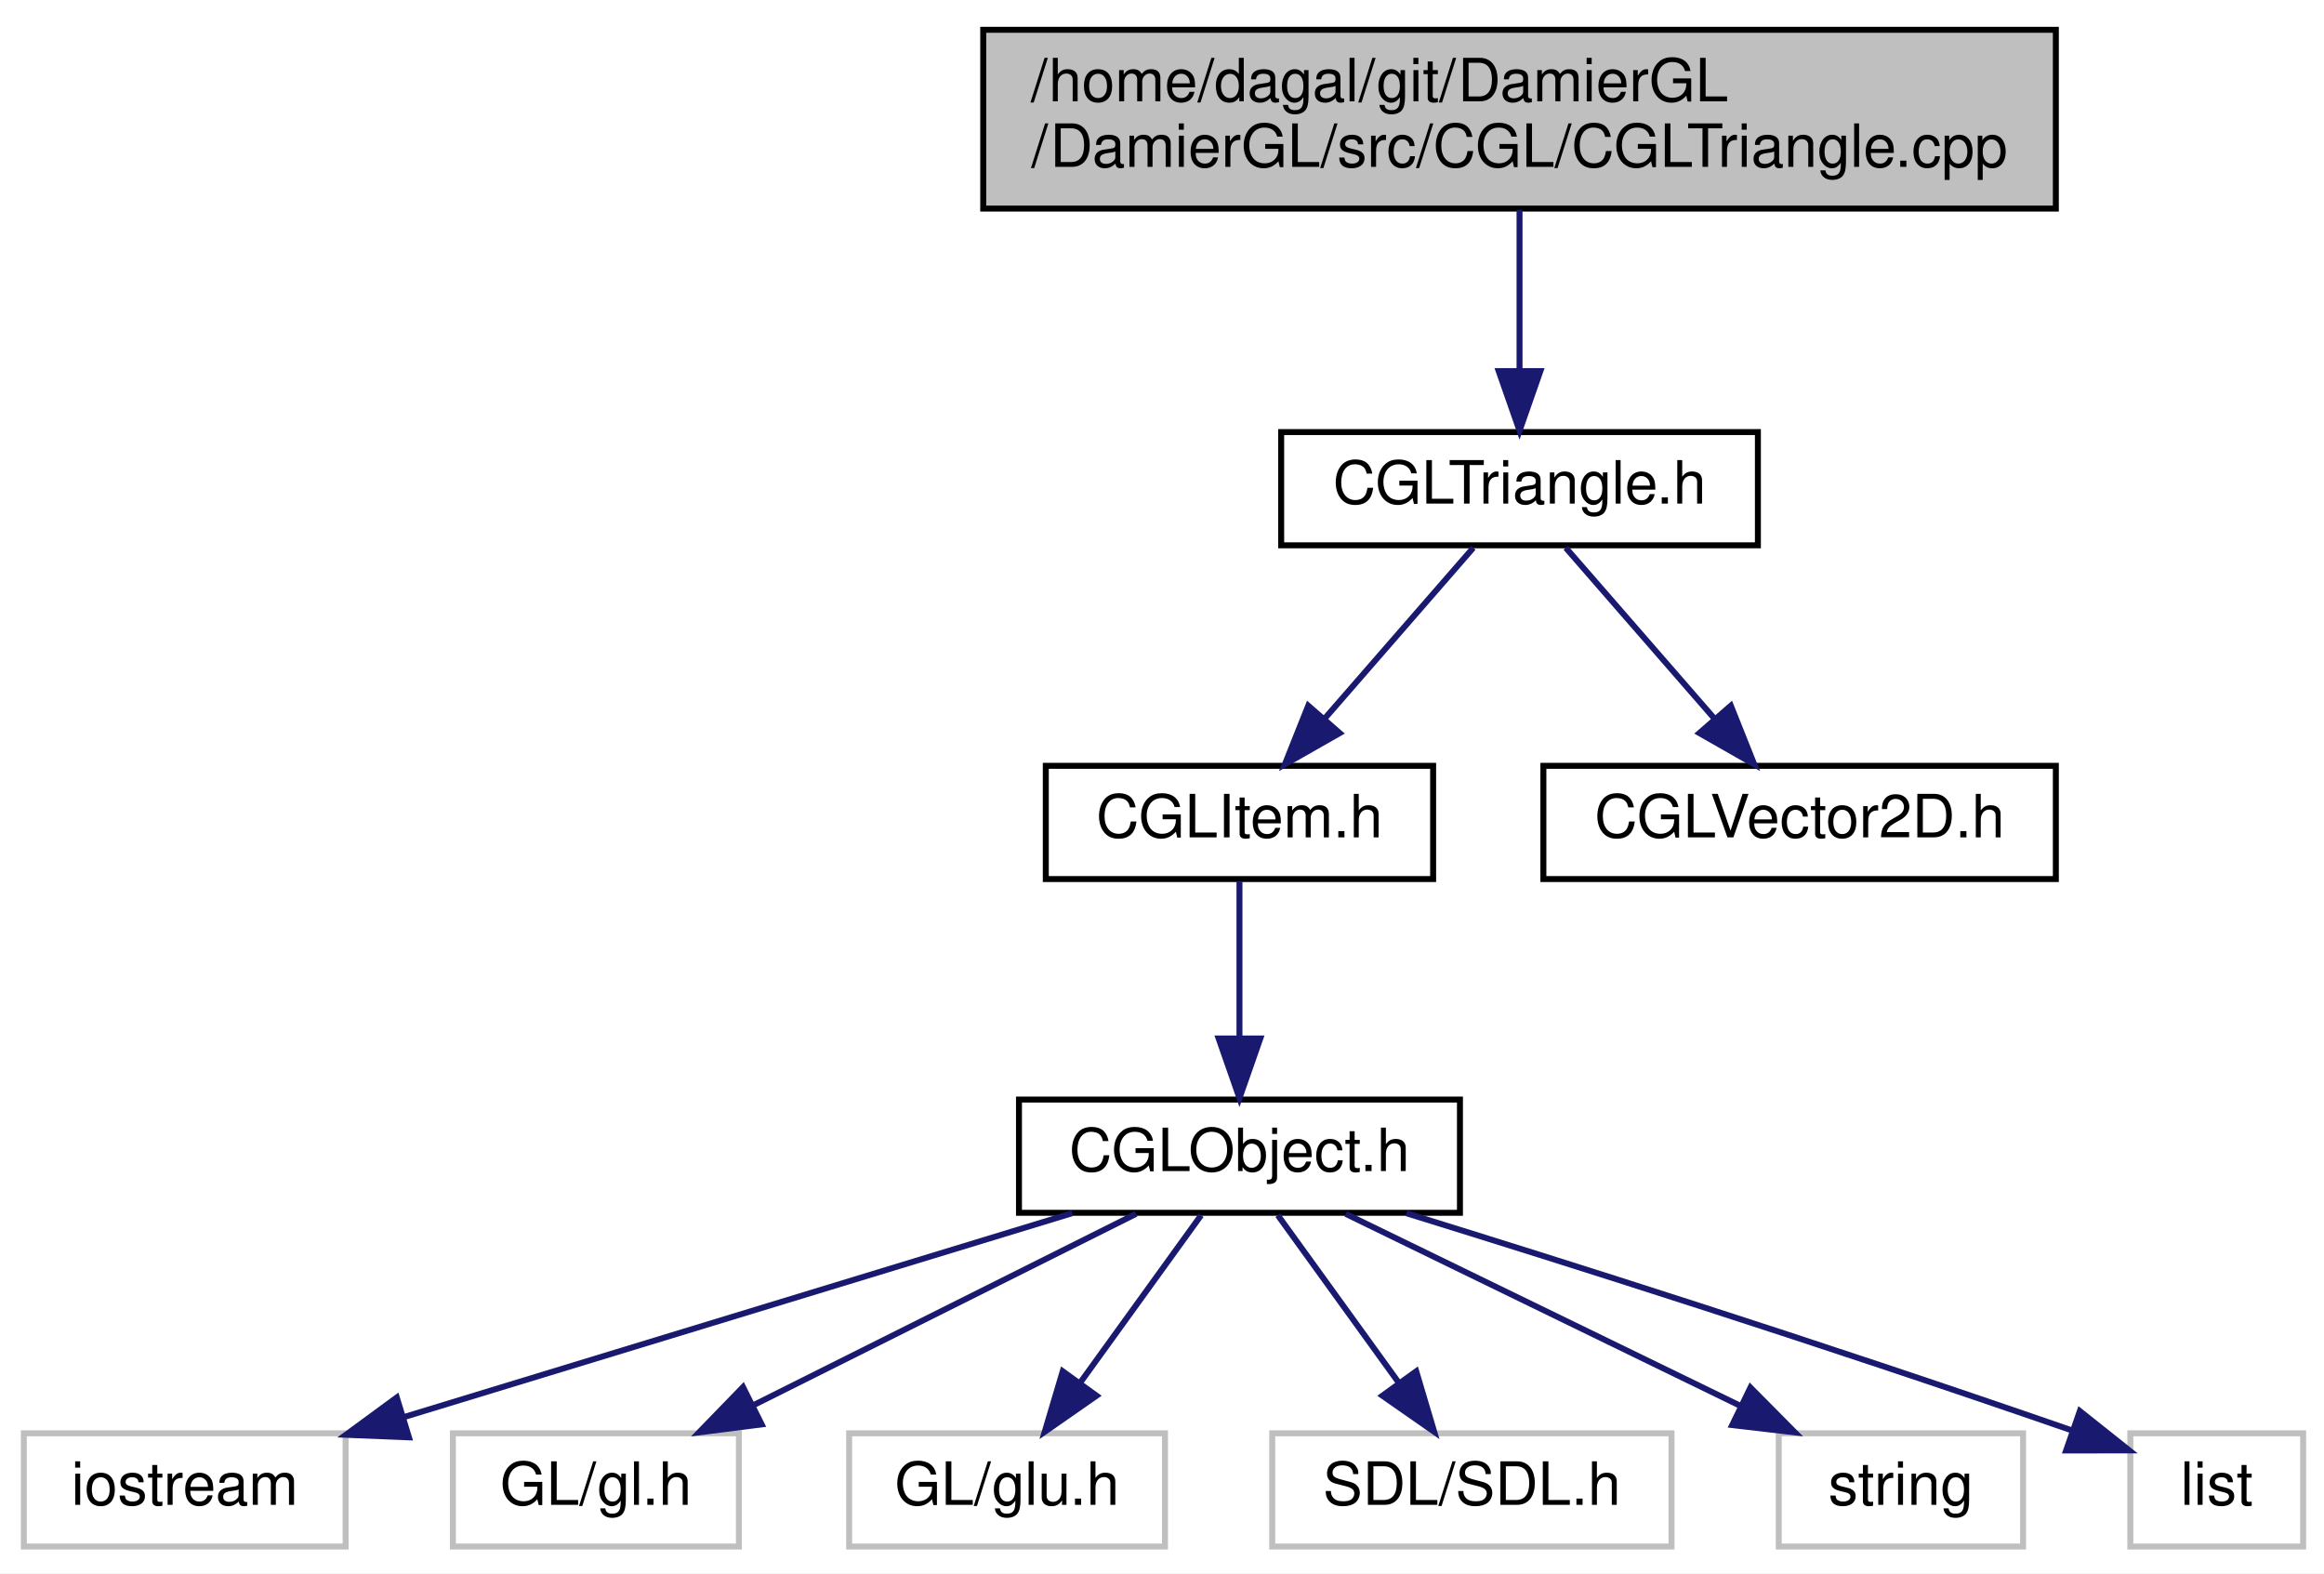
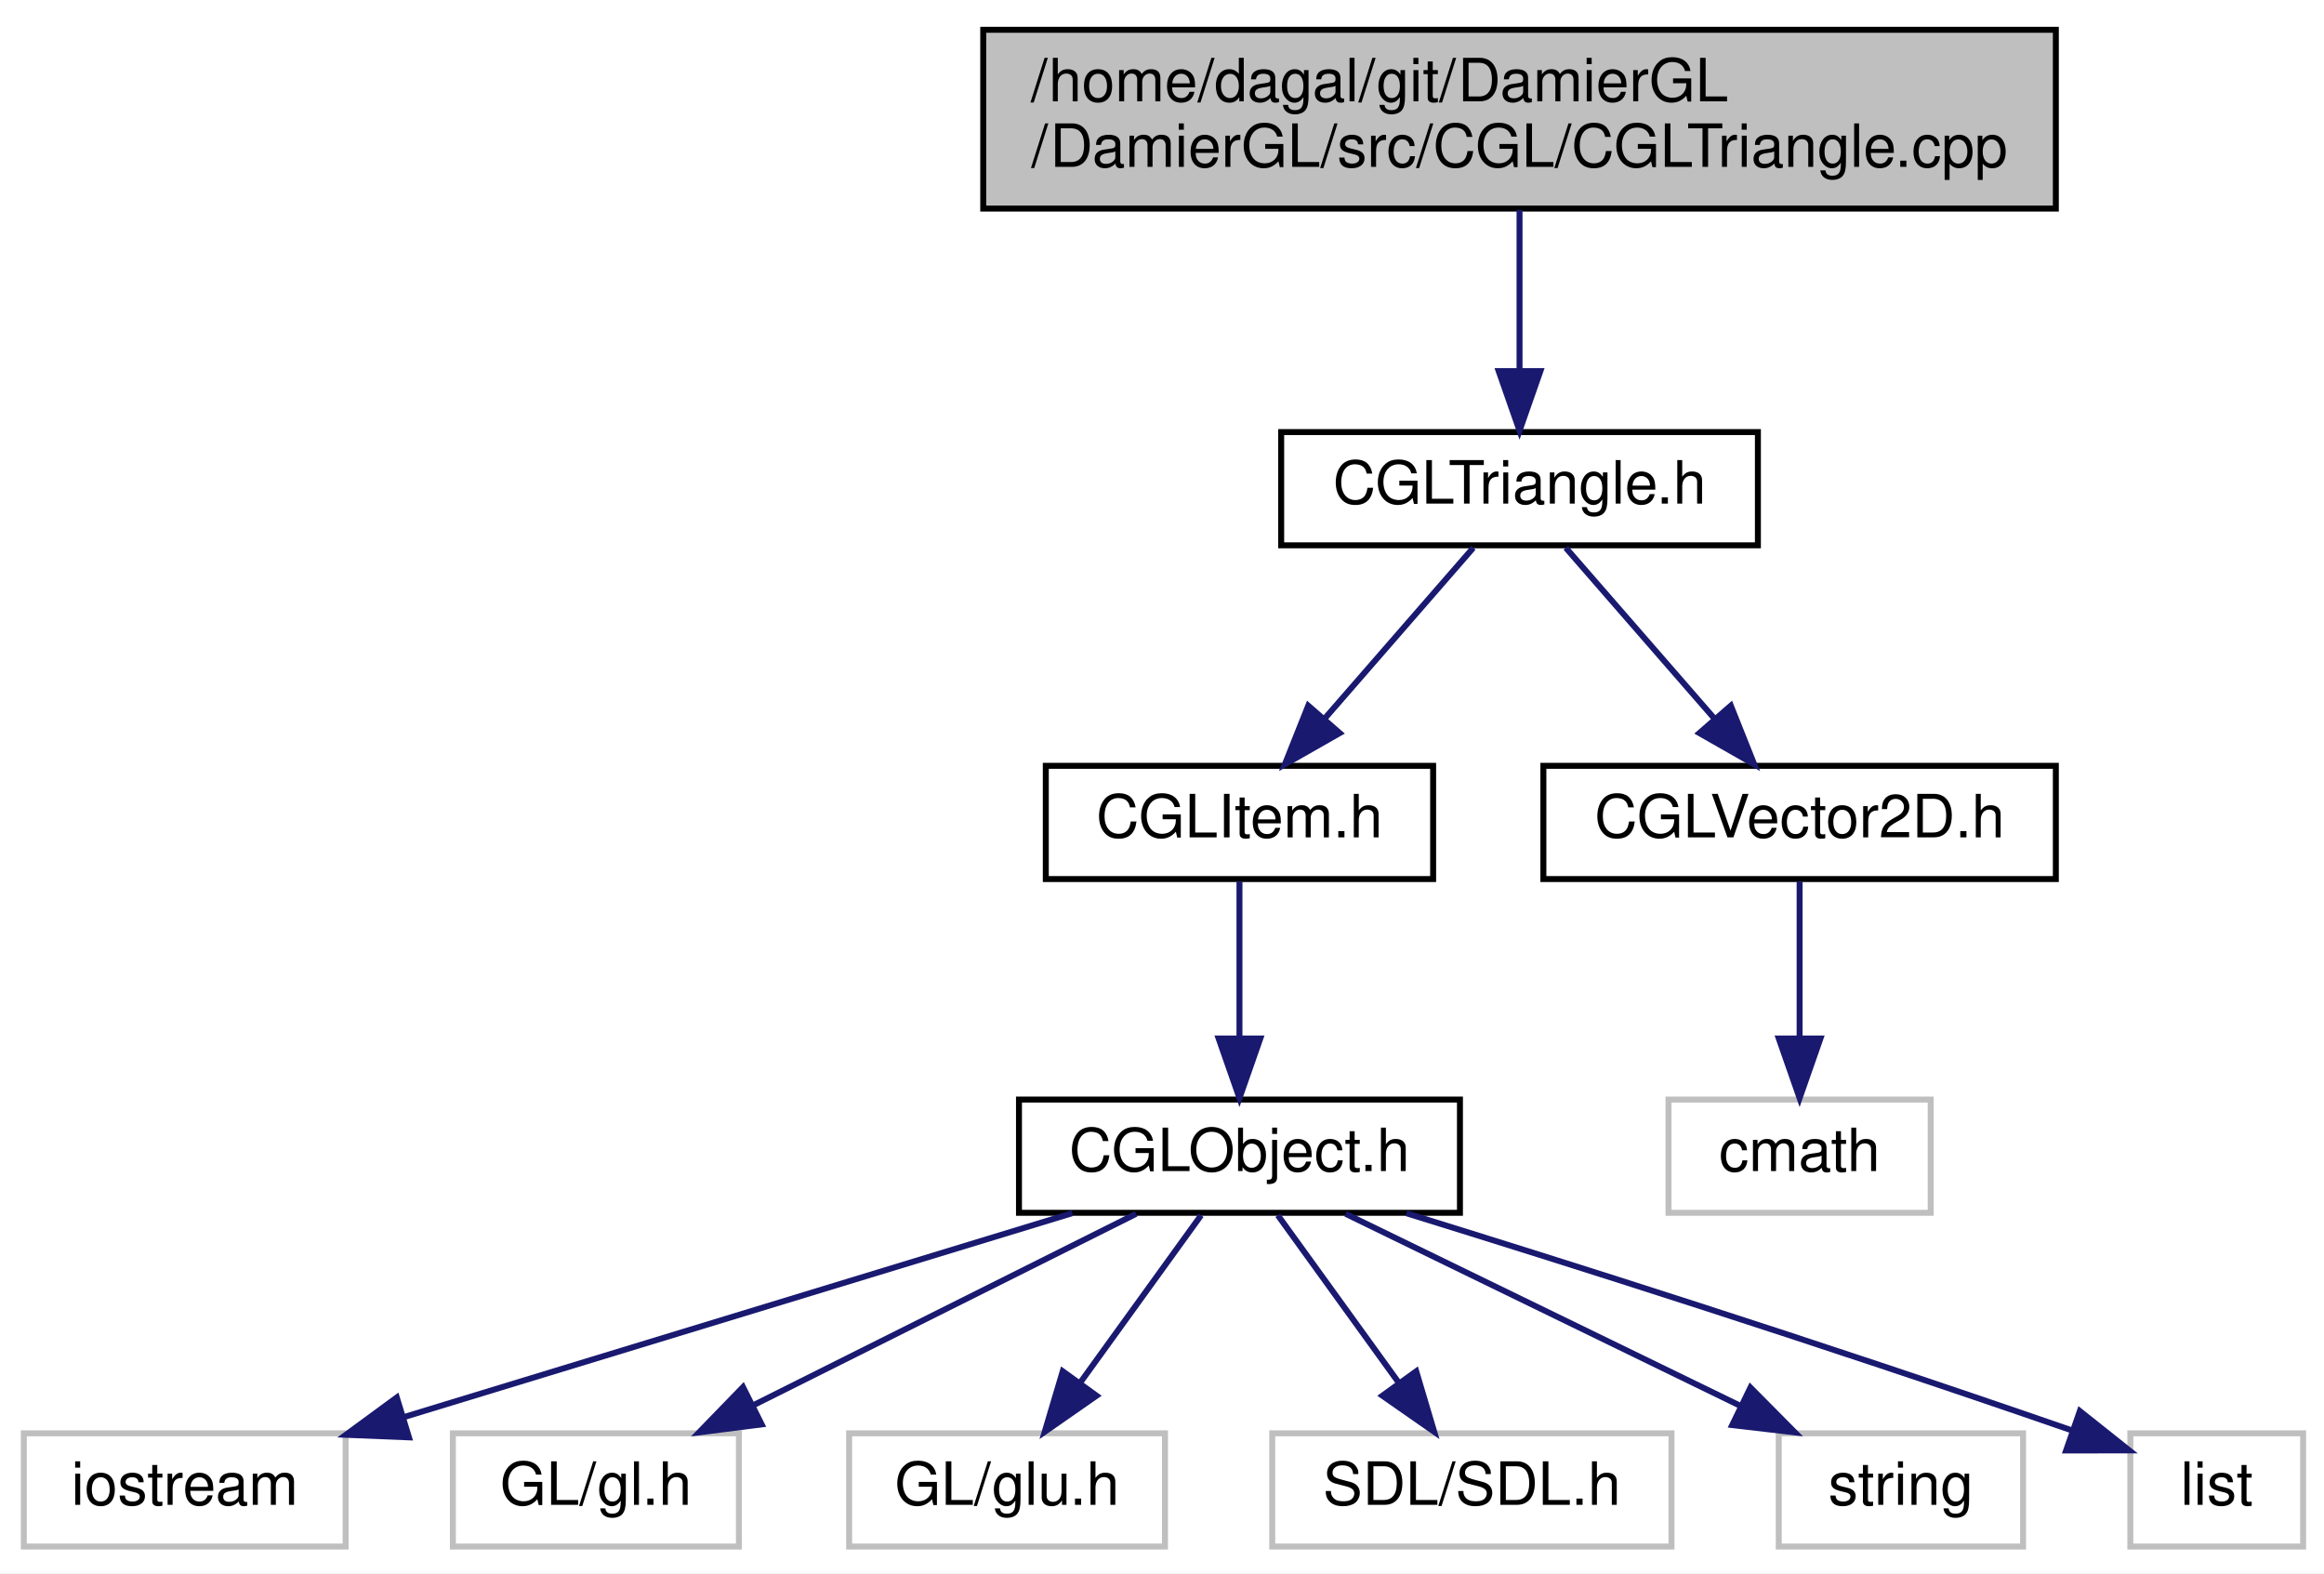
<svg xmlns="http://www.w3.org/2000/svg" xmlns:xlink="http://www.w3.org/1999/xlink" width="390pt" height="264pt" viewBox="0.00 0.00 390.00 264.00">
  <g id="graph0" class="graph" transform="scale(1 1) rotate(0) translate(4 260)">
    <polygon fill="white" stroke="none" points="-4,4 -4,-260 386,-260 386,4 -4,4" />
    <g id="node1" class="node">
      <polygon fill="#bfbfbf" stroke="black" points="161,-225 161,-255 341,-255 341,-225 161,-225" />
      <text text-anchor="start" x="169" y="-243" font-family="Helvetica,sans-Serif" font-size="10.00">/home/dagal/git/DamierGL</text>
      <text text-anchor="middle" x="251" y="-232" font-family="Helvetica,sans-Serif" font-size="10.00">/DamierGL/src/CGL/CGLTriangle.cpp</text>
    </g>
    <g id="node2" class="node">
      <g id="a_node2">
        <a xlink:href="$d8/d51/_c_g_l_triangle_8h.xhtml" xlink:title="CGLTriangle.h">
          <polygon fill="white" stroke="black" points="211,-168.5 211,-187.5 291,-187.5 291,-168.5 211,-168.5" />
          <text text-anchor="middle" x="251" y="-175.5" font-family="Helvetica,sans-Serif" font-size="10.00">CGLTriangle.h</text>
        </a>
      </g>
    </g>
    <g id="edge1" class="edge">
      <path fill="none" stroke="midnightblue" d="M251,-224.781C251,-216.781 251,-206.689 251,-198.017" />
      <polygon fill="midnightblue" stroke="midnightblue" points="254.5,-197.73 251,-187.731 247.5,-197.731 254.5,-197.73" />
    </g>
    <g id="node3" class="node">
      <g id="a_node3">
        <a xlink:href="$d2/d5a/_c_g_l_item_8h.xhtml" xlink:title="CGLItem.h">
          <polygon fill="white" stroke="black" points="171.5,-112.5 171.5,-131.5 236.5,-131.5 236.5,-112.5 171.5,-112.5" />
          <text text-anchor="middle" x="204" y="-119.5" font-family="Helvetica,sans-Serif" font-size="10.00">CGLItem.h</text>
        </a>
      </g>
    </g>
    <g id="edge2" class="edge">
      <path fill="none" stroke="midnightblue" d="M243.239,-168.083C236.463,-160.298 226.457,-148.801 218.245,-139.367" />
      <polygon fill="midnightblue" stroke="midnightblue" points="220.822,-136.996 211.617,-131.751 215.542,-141.592 220.822,-136.996" />
    </g>
    <g id="node11" class="node">
      <g id="a_node11">
        <a xlink:href="$dc/dee/_c_g_l_vector2_d_8h.xhtml" xlink:title="CGLVector2D.h">
          <polygon fill="white" stroke="black" points="255,-112.5 255,-131.5 341,-131.5 341,-112.5 255,-112.5" />
          <text text-anchor="middle" x="298" y="-119.5" font-family="Helvetica,sans-Serif" font-size="10.00">CGLVector2D.h</text>
        </a>
      </g>
    </g>
    <g id="edge10" class="edge">
      <path fill="none" stroke="midnightblue" d="M258.761,-168.083C265.537,-160.298 275.543,-148.801 283.755,-139.367" />
      <polygon fill="midnightblue" stroke="midnightblue" points="286.458,-141.592 290.383,-131.751 281.178,-136.996 286.458,-141.592" />
    </g>
    <g id="node4" class="node">
      <g id="a_node4">
        <a xlink:href="$d6/d55/_c_g_l_object_8h.xhtml" xlink:title="CGLObject.h">
          <polygon fill="white" stroke="black" points="167,-56.5 167,-75.5 241,-75.5 241,-56.5 167,-56.5" />
          <text text-anchor="middle" x="204" y="-63.5" font-family="Helvetica,sans-Serif" font-size="10.00">CGLObject.h</text>
        </a>
      </g>
    </g>
    <g id="edge3" class="edge">
      <path fill="none" stroke="midnightblue" d="M204,-112.083C204,-105.006 204,-94.861 204,-85.987" />
      <polygon fill="midnightblue" stroke="midnightblue" points="207.5,-85.751 204,-75.751 200.5,-85.751 207.5,-85.751" />
    </g>
    <g id="node5" class="node">
      <polygon fill="white" stroke="#bfbfbf" points="0,-0.5 0,-19.5 54,-19.5 54,-0.5 0,-0.5" />
      <text text-anchor="middle" x="27" y="-7.5" font-family="Helvetica,sans-Serif" font-size="10.00">iostream</text>
    </g>
    <g id="edge4" class="edge">
      <path fill="none" stroke="midnightblue" d="M175.954,-56.444C145.653,-47.199 97.242,-32.43 63.879,-22.251" />
      <polygon fill="midnightblue" stroke="midnightblue" points="64.63,-18.821 54.044,-19.251 62.588,-25.517 64.63,-18.821" />
    </g>
    <g id="node6" class="node">
      <polygon fill="white" stroke="#bfbfbf" points="72,-0.5 72,-19.5 120,-19.5 120,-0.5 72,-0.5" />
      <text text-anchor="middle" x="96" y="-7.5" font-family="Helvetica,sans-Serif" font-size="10.00">GL/gl.h</text>
    </g>
    <g id="edge5" class="edge">
      <path fill="none" stroke="midnightblue" d="M186.648,-56.324C169.328,-47.664 142.485,-34.242 122.498,-24.249" />
      <polygon fill="midnightblue" stroke="midnightblue" points="123.819,-20.996 113.309,-19.654 120.688,-27.257 123.819,-20.996" />
    </g>
    <g id="node7" class="node">
      <polygon fill="white" stroke="#bfbfbf" points="138.5,-0.5 138.5,-19.5 191.5,-19.5 191.5,-0.5 138.5,-0.5" />
      <text text-anchor="middle" x="165" y="-7.5" font-family="Helvetica,sans-Serif" font-size="10.00">GL/glu.h</text>
    </g>
    <g id="edge6" class="edge">
      <path fill="none" stroke="midnightblue" d="M197.56,-56.083C192.051,-48.455 183.969,-37.264 177.235,-27.941" />
      <polygon fill="midnightblue" stroke="midnightblue" points="180.013,-25.809 171.32,-19.751 174.338,-29.907 180.013,-25.809" />
    </g>
    <g id="node8" class="node">
      <polygon fill="white" stroke="#bfbfbf" points="209.5,-0.5 209.5,-19.5 276.5,-19.5 276.5,-0.5 209.5,-0.5" />
      <text text-anchor="middle" x="243" y="-7.5" font-family="Helvetica,sans-Serif" font-size="10.00">SDL/SDL.h</text>
    </g>
    <g id="edge7" class="edge">
      <path fill="none" stroke="midnightblue" d="M210.44,-56.083C215.949,-48.455 224.031,-37.264 230.765,-27.941" />
      <polygon fill="midnightblue" stroke="midnightblue" points="233.662,-29.907 236.68,-19.751 227.987,-25.809 233.662,-29.907" />
    </g>
    <g id="node9" class="node">
      <polygon fill="white" stroke="#bfbfbf" points="294.5,-0.5 294.5,-19.5 335.5,-19.5 335.5,-0.5 294.5,-0.5" />
      <text text-anchor="middle" x="315" y="-7.5" font-family="Helvetica,sans-Serif" font-size="10.00">string</text>
    </g>
    <g id="edge8" class="edge">
      <path fill="none" stroke="midnightblue" d="M221.834,-56.324C239.716,-47.625 267.475,-34.12 288.046,-24.113" />
      <polygon fill="midnightblue" stroke="midnightblue" points="289.749,-27.177 297.21,-19.654 286.687,-20.882 289.749,-27.177" />
    </g>
    <g id="node10" class="node">
      <polygon fill="white" stroke="#bfbfbf" points="353.5,-0.5 353.5,-19.5 382.5,-19.5 382.5,-0.5 353.5,-0.5" />
      <text text-anchor="middle" x="368" y="-7.5" font-family="Helvetica,sans-Serif" font-size="10.00">list</text>
    </g>
    <g id="edge9" class="edge">
      <path fill="none" stroke="midnightblue" d="M232.021,-56.425C258.495,-48.23 299.512,-35.29 343.817,-19.943" />
      <polygon fill="midnightblue" stroke="midnightblue" points="345.026,-23.229 353.317,-16.633 342.722,-16.618 345.026,-23.229" />
    </g>
+     <g id="node12" class="node">
+       <polygon fill="white" stroke="#bfbfbf" points="276,-56.5 276,-75.5 320,-75.5 320,-56.5 276,-56.5" />
+       <text text-anchor="middle" x="298" y="-63.5" font-family="Helvetica,sans-Serif" font-size="10.00">cmath</text>
+     </g>
+     <g id="edge11" class="edge">
+       <path fill="none" stroke="midnightblue" d="M298,-112.083C298,-105.006 298,-94.861 298,-85.987" />
+       <polygon fill="midnightblue" stroke="midnightblue" points="301.5,-85.751 298,-75.751 294.5,-85.751 301.5,-85.751" />
+     </g>
  </g>
</svg>
